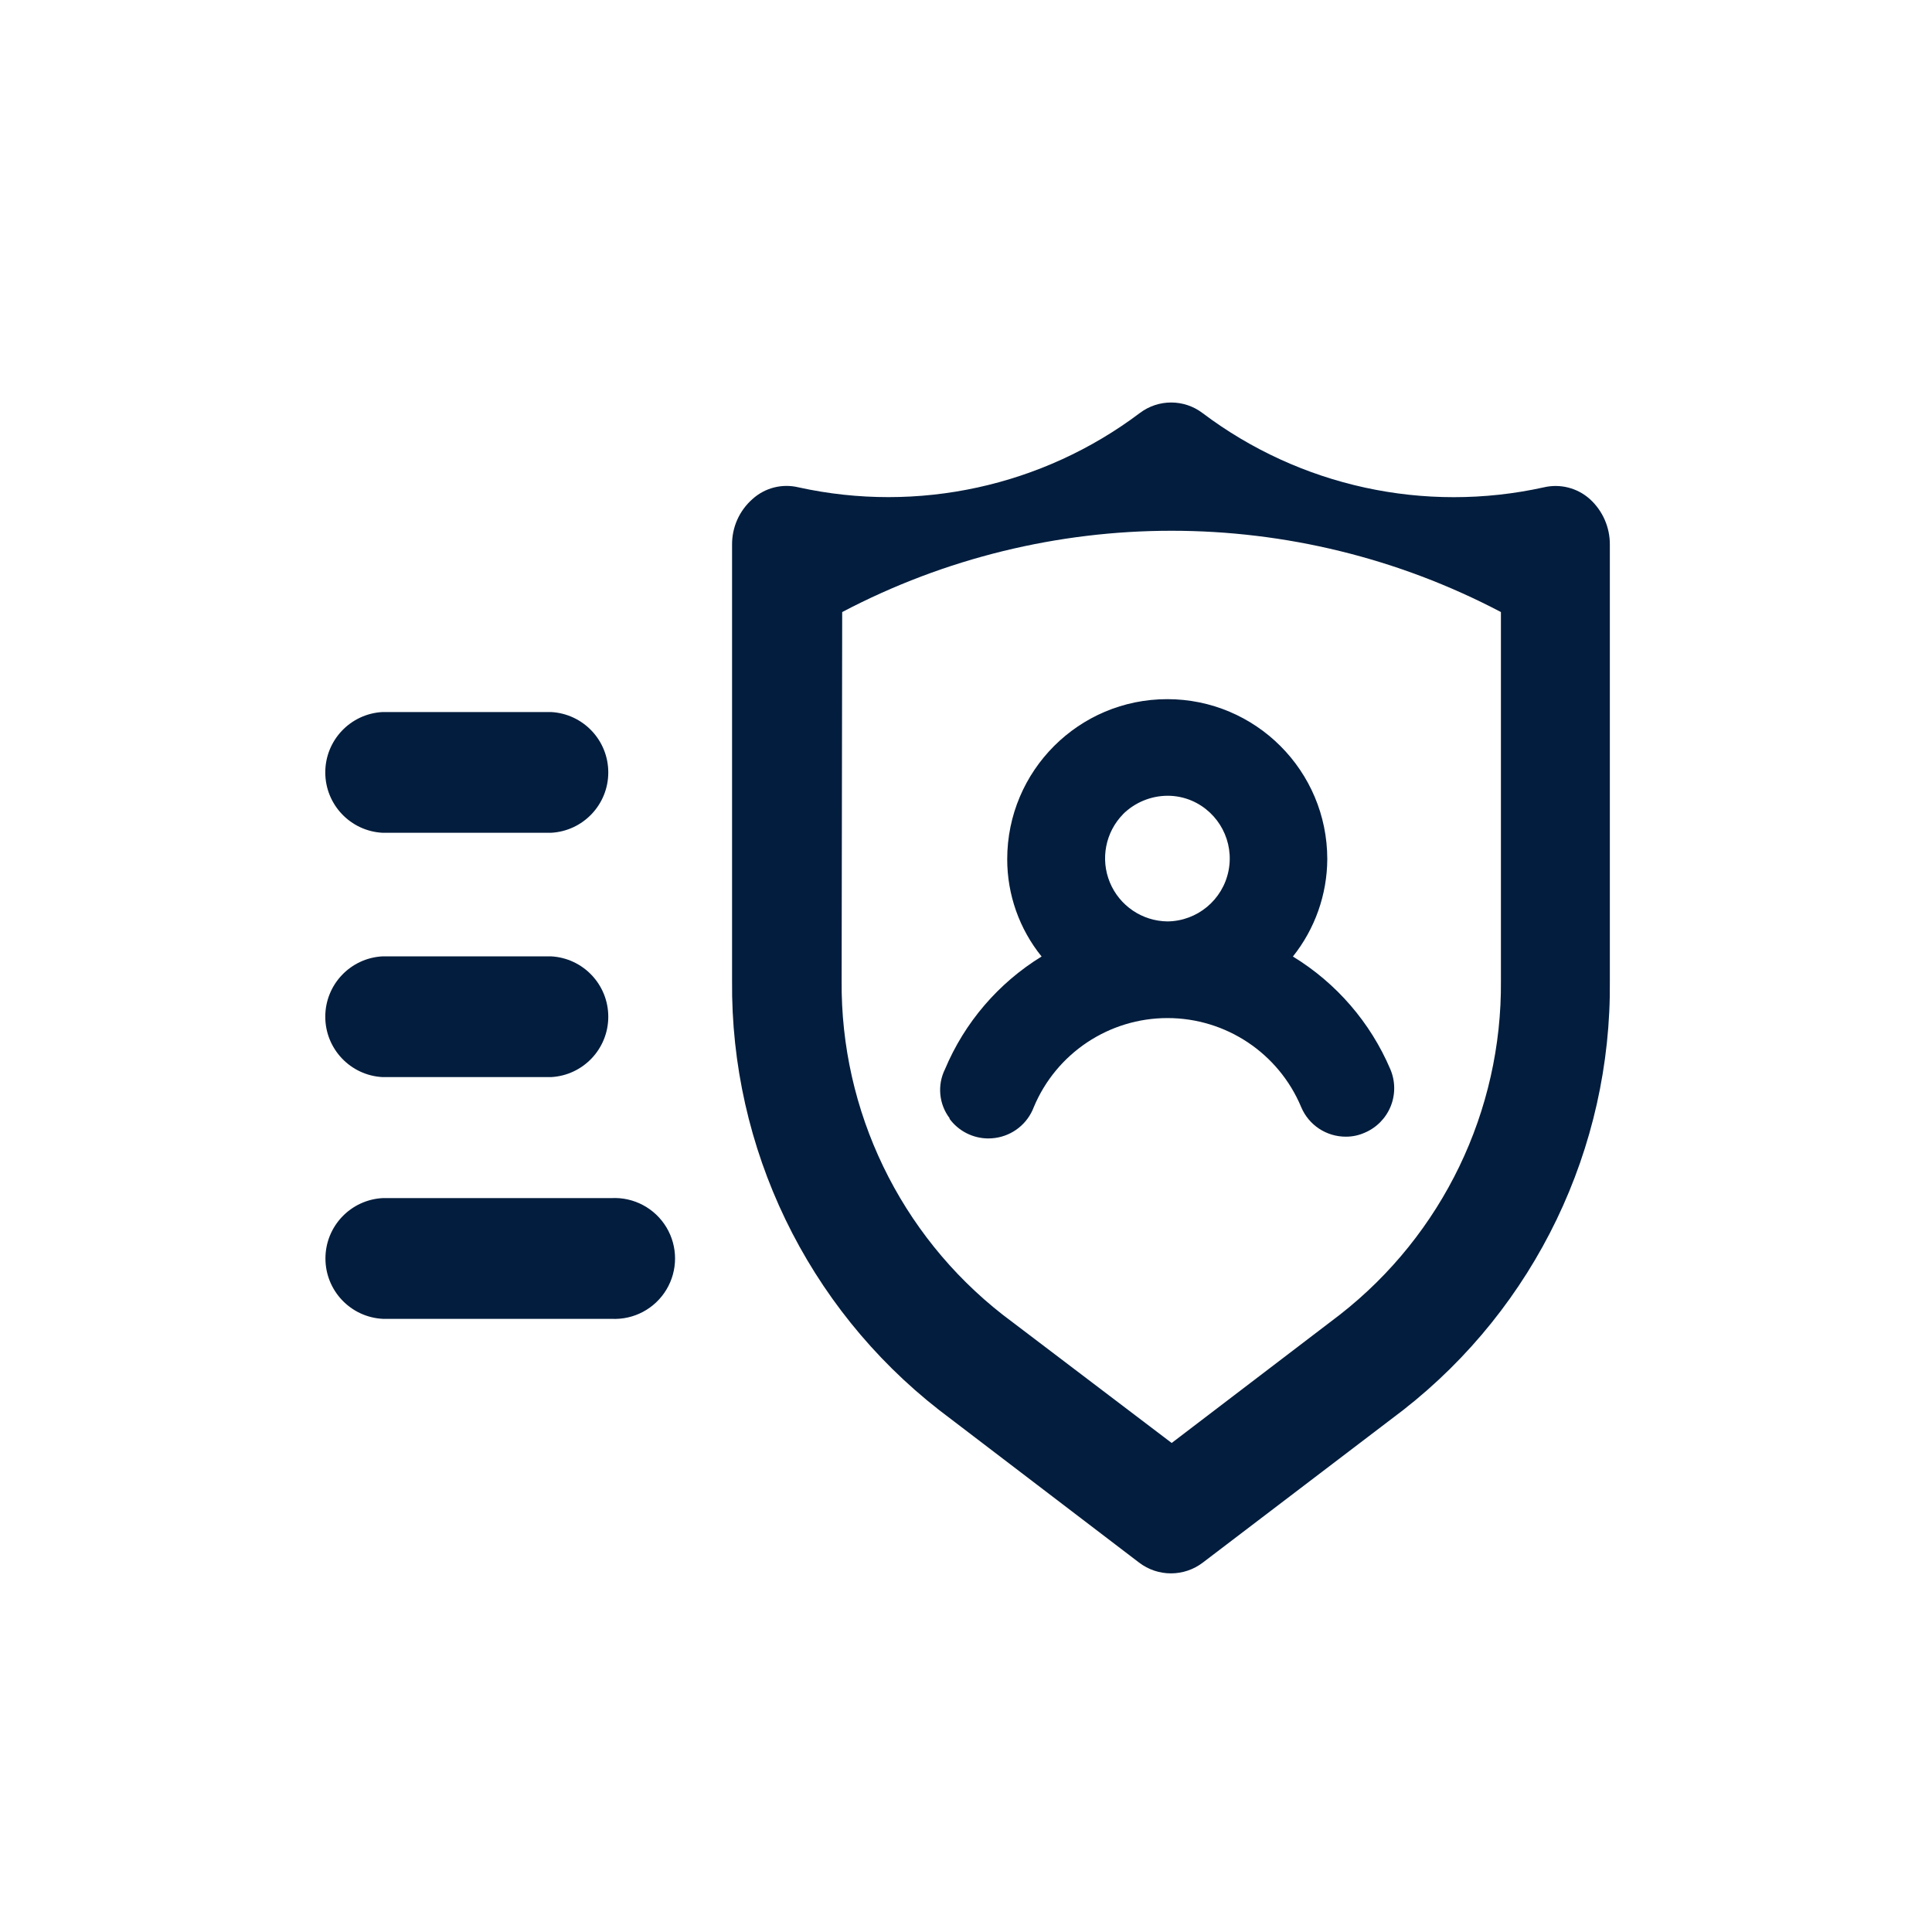
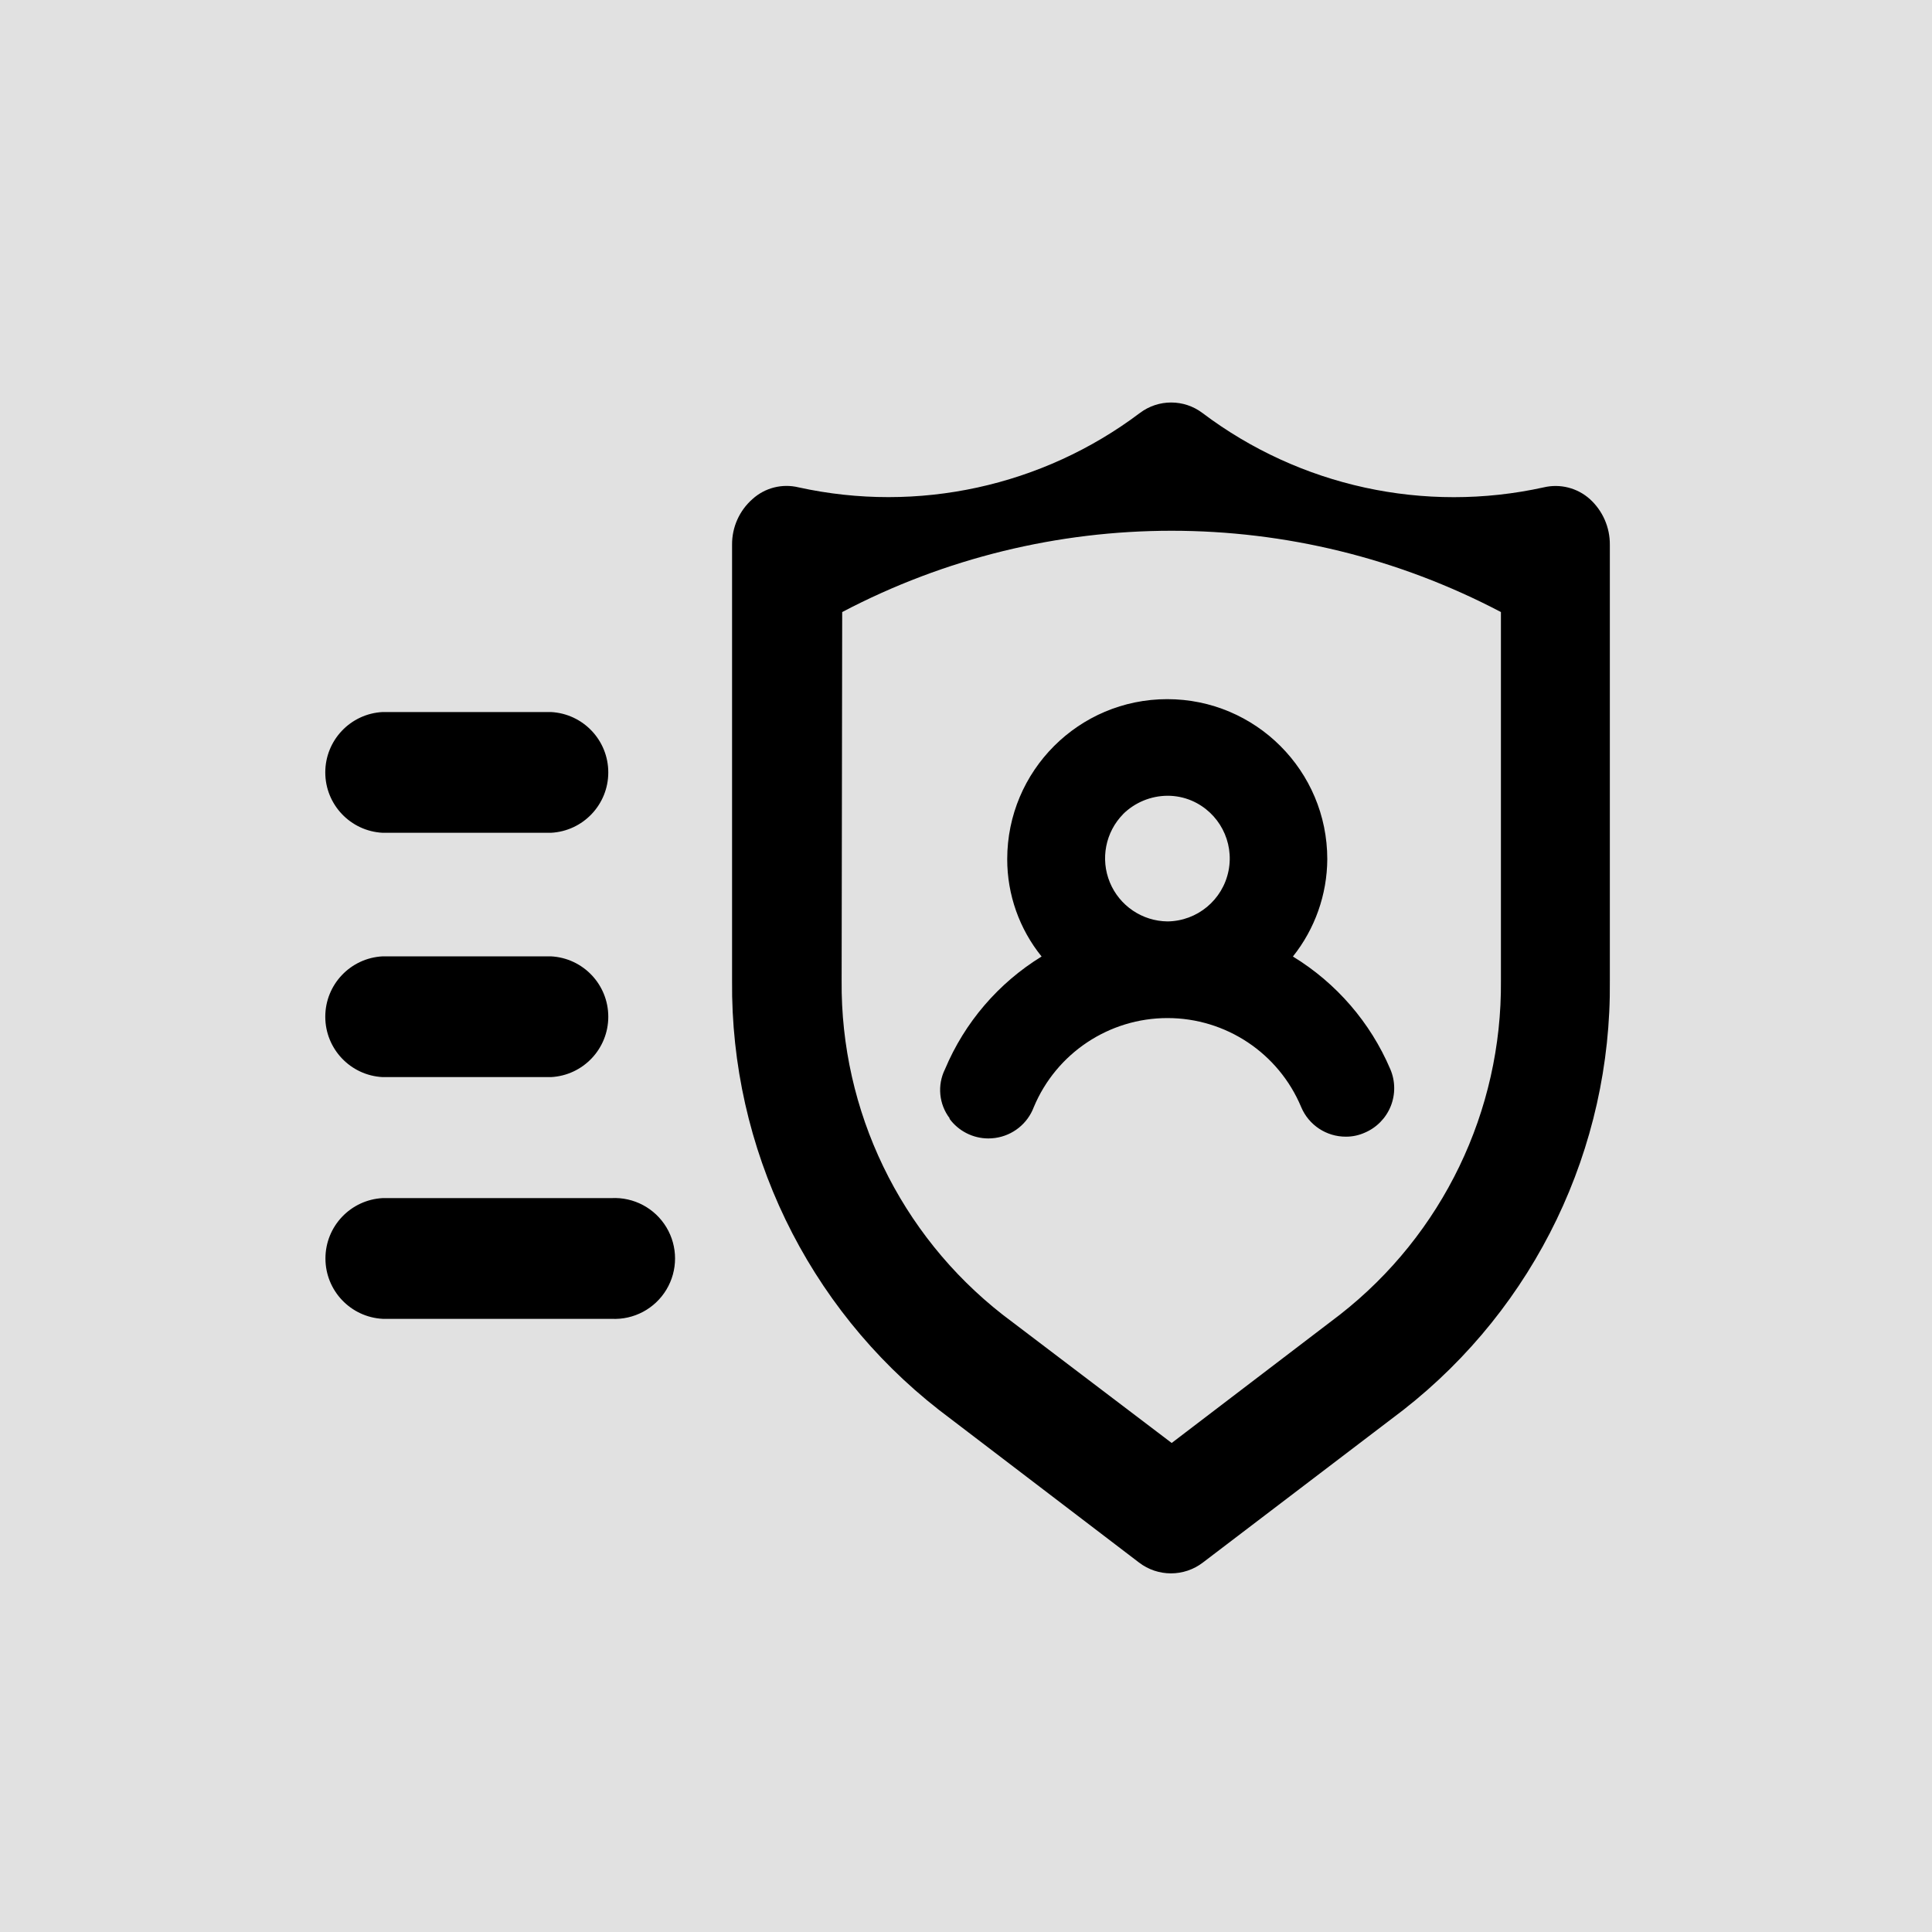
<svg xmlns="http://www.w3.org/2000/svg" id="app_shield_user_list" data-name="app shield user list" width="24" height="24" viewBox="0 0 24 24">
-   <path id="Shape" d="M0,0H24V24H0Z" fill="none" opacity="0.12" />
-   <path id="Union_72" data-name="Union 72" d="M13376.15,21521l-2.484-1.895a6.687,6.687,0,0,1-2.571-5.332v-5.416a.746.746,0,0,1,.254-.568.63.63,0,0,1,.572-.145,5.192,5.192,0,0,0,4.24-.924.645.645,0,0,1,.777,0,5.184,5.184,0,0,0,4.24.924.638.638,0,0,1,.572.145.758.758,0,0,1,.249.568v5.416a6.682,6.682,0,0,1-2.566,5.332l-2.489,1.895a.652.652,0,0,1-.794,0Zm-3.694-7.227a5.21,5.21,0,0,0,2,4.148l2.1,1.594,2.09-1.594a5.208,5.208,0,0,0,2-4.148v-4.58a8.793,8.793,0,0,0-8.183,0Zm-5.7,4.2a.751.751,0,0,1,0-1.5h2.841a.751.751,0,1,1,0,1.5Zm7.043-2.49a.581.581,0,0,1-.059-.611,3.01,3.01,0,0,1,1.2-1.4,1.922,1.922,0,0,1-.427-1.209,1.988,1.988,0,1,1,3.976,0,1.957,1.957,0,0,1-.427,1.209,3.033,3.033,0,0,1,1.21,1.4.6.6,0,0,1-.319.789.564.564,0,0,1-.232.049.6.6,0,0,1-.556-.367,1.8,1.8,0,0,0-3.322,0,.6.6,0,0,1-.48.383.621.621,0,0,1-.085.006A.6.6,0,0,1,13373.795,21515.486Zm2.155-3.781a.784.784,0,0,0,.551,1.334.782.782,0,0,0,.3-1.5.764.764,0,0,0-.3-.061A.794.794,0,0,0,13375.95,21511.705Zm-9.2,3.268a.751.751,0,0,1,0-1.5h2.091a.751.751,0,0,1,0,1.5Zm0-3.035a.751.751,0,0,1,0-1.5h2.091a.751.751,0,0,1,0,1.5Z" transform="translate(-13362.001 -21501.59)" fill="#021d3d" />
+   <path id="Shape" d="M0,0H24V24H0Z" opacity="0.12" />
+   <path id="Union_72" data-name="Union 72" d="M13376.15,21521l-2.484-1.895a6.687,6.687,0,0,1-2.571-5.332v-5.416a.746.746,0,0,1,.254-.568.63.63,0,0,1,.572-.145,5.192,5.192,0,0,0,4.24-.924.645.645,0,0,1,.777,0,5.184,5.184,0,0,0,4.24.924.638.638,0,0,1,.572.145.758.758,0,0,1,.249.568v5.416a6.682,6.682,0,0,1-2.566,5.332l-2.489,1.895a.652.652,0,0,1-.794,0Zm-3.694-7.227a5.21,5.21,0,0,0,2,4.148l2.1,1.594,2.09-1.594a5.208,5.208,0,0,0,2-4.148v-4.58a8.793,8.793,0,0,0-8.183,0Zm-5.7,4.2a.751.751,0,0,1,0-1.5h2.841a.751.751,0,1,1,0,1.5Zm7.043-2.49a.581.581,0,0,1-.059-.611,3.01,3.01,0,0,1,1.2-1.4,1.922,1.922,0,0,1-.427-1.209,1.988,1.988,0,1,1,3.976,0,1.957,1.957,0,0,1-.427,1.209,3.033,3.033,0,0,1,1.21,1.4.6.6,0,0,1-.319.789.564.564,0,0,1-.232.049.6.6,0,0,1-.556-.367,1.8,1.8,0,0,0-3.322,0,.6.6,0,0,1-.48.383.621.621,0,0,1-.085.006A.6.6,0,0,1,13373.795,21515.486Zm2.155-3.781a.784.784,0,0,0,.551,1.334.782.782,0,0,0,.3-1.5.764.764,0,0,0-.3-.061A.794.794,0,0,0,13375.95,21511.705Zm-9.2,3.268a.751.751,0,0,1,0-1.5h2.091a.751.751,0,0,1,0,1.5Zm0-3.035a.751.751,0,0,1,0-1.5h2.091a.751.751,0,0,1,0,1.5Z" transform="translate(-13362.001 -21501.59)" />
</svg>
